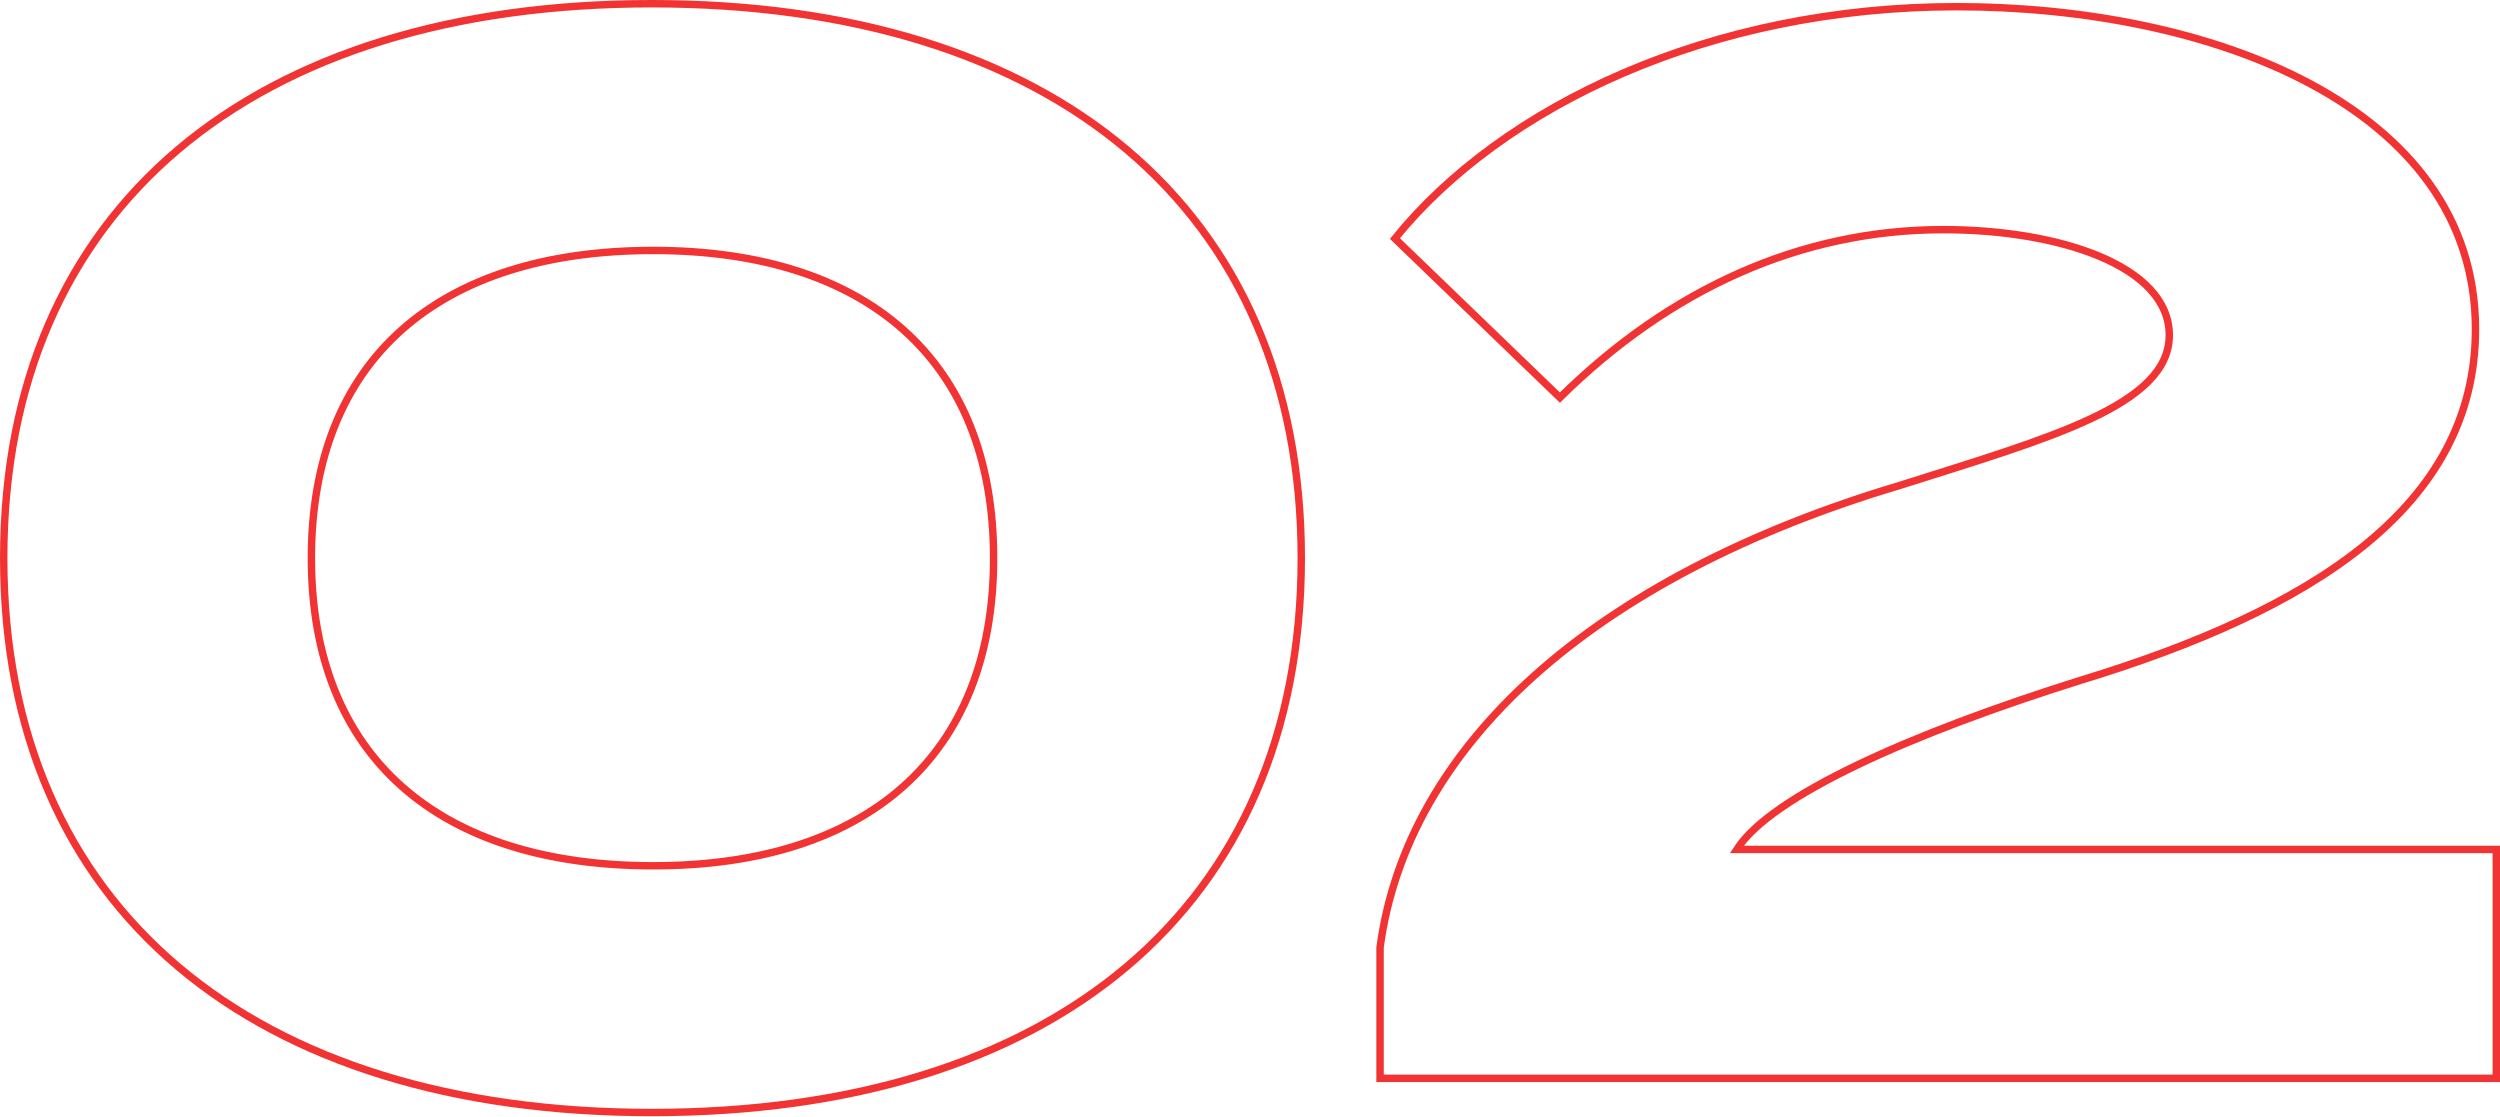
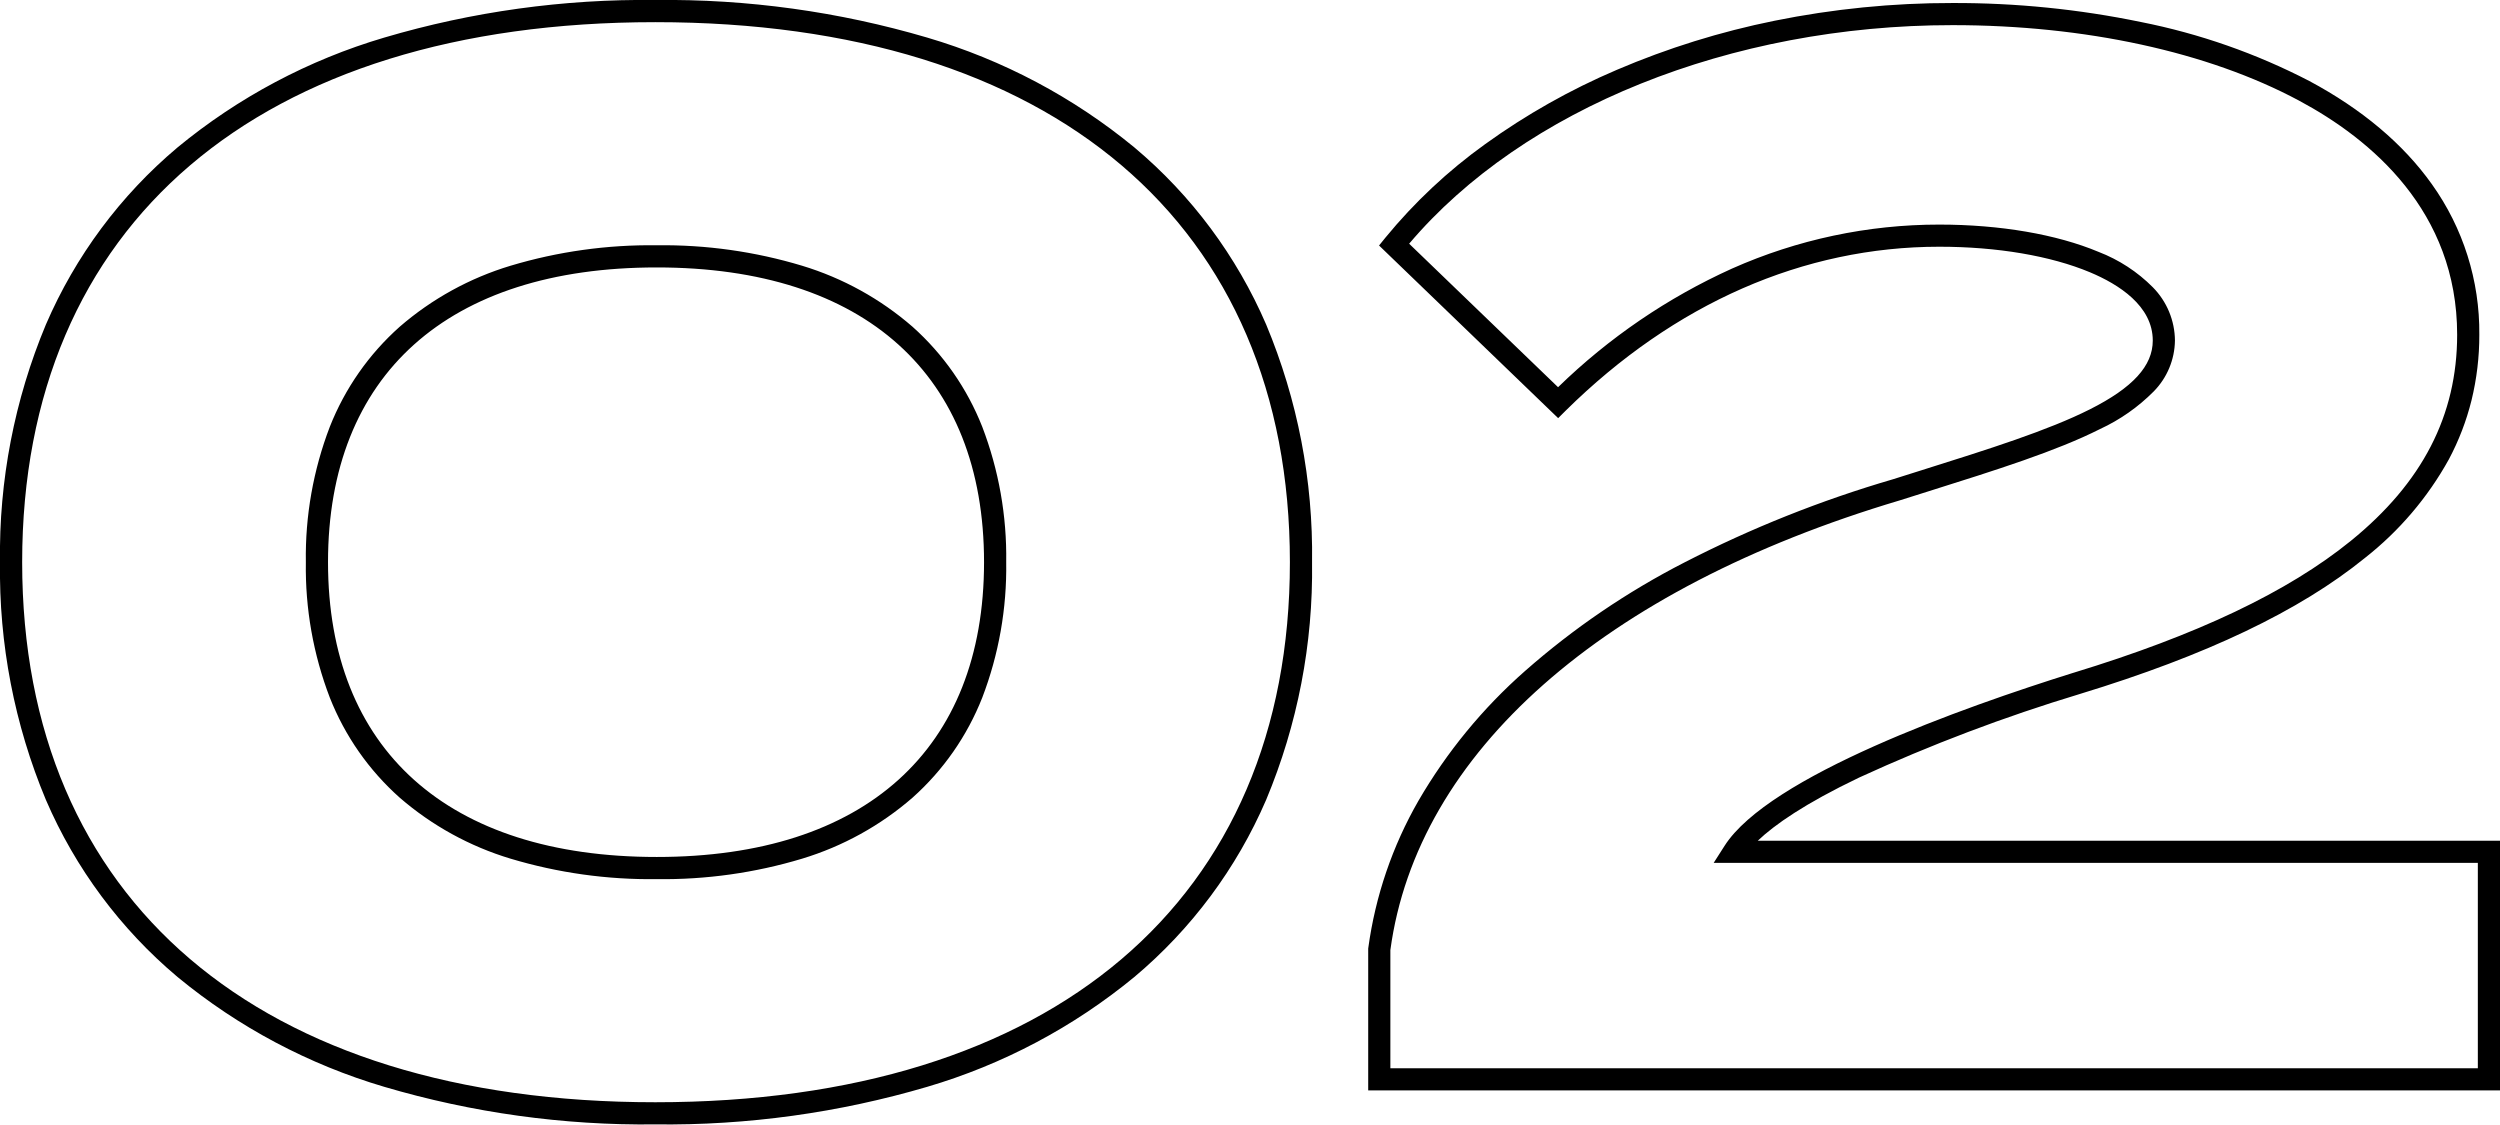
- <svg xmlns="http://www.w3.org/2000/svg" width="336.4" height="150.2" viewBox="0 0 336.4 150.2">
-   <path id="process__number-2" d="M95.6,4.6C149.4,4.6,183-22.8,183-70s-33.6-74.6-87.4-74.6C42-144.6,8.4-117.2,8.4-70S42,4.6,95.6,4.6Zm.2-33.2c-28.8,0-46-14.6-46-41.4s17.2-41.4,46-41.4c28.6,0,45.8,14.6,45.8,41.4S124.4-28.6,95.8-28.6ZM195.6-113l22.2,21.4c14.8-14.6,32.4-22.6,51.6-22.6,15.4,0,30.4,4.8,30.4,14.2s-16,13.8-36.2,20.2c-41.6,12.4-66.4,35.2-70,62.2V0H343.8V-30.8H241.6C246.2-38,265-46.4,288-53.6c30.8-9.4,53-23.2,53-47.2,0-30.2-36-43.4-69.8-43.4C238-144.2,210-130.8,195.6-113Z" transform="translate(-7.9 145.1)" fill="none" stroke="#f23333" stroke-width="1" />
+ <svg xmlns="http://www.w3.org/2000/svg" width="338.4" height="152.199" viewBox="0 0 338.4 152.199">
+   <path d="M95.6,6.1A124.393,124.393,0,0,1,58.919,1.014,79.316,79.316,0,0,1,30.932-13.854,64.853,64.853,0,0,1,13.111-37.835,80.508,80.508,0,0,1,6.9-70a80.508,80.508,0,0,1,6.211-32.165,64.853,64.853,0,0,1,17.821-23.981,79.316,79.316,0,0,1,27.987-14.868A124.393,124.393,0,0,1,95.6-146.1a125.1,125.1,0,0,1,36.8,5.085,79.467,79.467,0,0,1,28.046,14.868,64.807,64.807,0,0,1,17.844,23.982A80.456,80.456,0,0,1,184.5-70a80.456,80.456,0,0,1-6.214,32.165,64.807,64.807,0,0,1-17.844,23.982A79.467,79.467,0,0,1,132.4,1.015,125.1,125.1,0,0,1,95.6,6.1Zm0-149.2C41.937-143.1,9.9-115.773,9.9-70S41.937,3.1,95.6,3.1c53.788,0,85.9-27.327,85.9-73.1S149.388-143.1,95.6-143.1ZM345.3,1.5H192.1V-17.7l.013-.1A54.873,54.873,0,0,1,198.9-37.707a70.766,70.766,0,0,1,14.447-17.585,105.451,105.451,0,0,1,21.575-14.684,159.513,159.513,0,0,1,28.235-11.258c1.276-.4,2.546-.8,3.774-1.19,9.217-2.9,17.177-5.406,22.876-8.279,5.793-2.921,8.492-5.875,8.492-9.3,0-4.7-4.625-7.618-8.5-9.241-5.329-2.23-12.573-3.459-20.4-3.459-18.367,0-35.846,7.665-50.547,22.168L217.812-89.5l-24.243-23.369.865-1.069a71.065,71.065,0,0,1,13.5-12.654,92.463,92.463,0,0,1,17.82-10.055,109.411,109.411,0,0,1,21.35-6.645,120.754,120.754,0,0,1,24.094-2.4,124.075,124.075,0,0,1,25.474,2.566,85.854,85.854,0,0,1,22.808,7.986c7.13,3.814,12.71,8.51,16.586,13.956A34.471,34.471,0,0,1,342.5-100.8a37.019,37.019,0,0,1-1.058,8.894,34.889,34.889,0,0,1-3.068,7.989A44.118,44.118,0,0,1,326.995-70.56c-8.813,7.149-21.423,13.165-38.553,18.393a233.626,233.626,0,0,0-29.895,11.32c-7.365,3.524-11.453,6.392-13.713,8.547H345.3Zm-150.2-3H342.3V-29.3H238.862l1.474-2.308c6.006-9.4,32.16-18.711,47.216-23.424l.01,0c16.755-5.113,29.035-10.954,37.543-17.855,9.686-7.857,14.395-16.987,14.395-27.91,0-16.726-11.655-26.472-21.433-31.7-12.292-6.576-28.937-10.2-46.867-10.2-30.046,0-58.07,11.3-73.558,29.585L217.8-93.688a82.378,82.378,0,0,1,23.548-16.059A68.964,68.964,0,0,1,269.4-115.7c8.212,0,15.866,1.311,21.554,3.691a21,21,0,0,1,7.36,4.8A10.37,10.37,0,0,1,301.3-100a10,10,0,0,1-2.877,6.887,25.091,25.091,0,0,1-7.264,5.089c-5.916,2.983-13.984,5.522-23.326,8.462-1.23.387-2.5.788-3.78,1.192l-.025.008C223.83-66.38,198.714-44.2,195.1-17.5ZM95.8-27.1a65.929,65.929,0,0,1-19.789-2.77,41,41,0,0,1-15.006-8.258,35.614,35.614,0,0,1-9.46-13.539A49.1,49.1,0,0,1,48.3-70a49.1,49.1,0,0,1,3.245-18.334,35.614,35.614,0,0,1,9.46-13.539,41,41,0,0,1,15.006-8.258A65.929,65.929,0,0,1,95.8-112.9a65.242,65.242,0,0,1,19.675,2.77,40.855,40.855,0,0,1,14.946,8.259,35.666,35.666,0,0,1,9.436,13.538A49.158,49.158,0,0,1,143.1-70a49.158,49.158,0,0,1-3.242,18.333,35.665,35.665,0,0,1-9.436,13.538,40.855,40.855,0,0,1-14.946,8.259A65.242,65.242,0,0,1,95.8-27.1Zm0-82.8c-28.28,0-44.5,14.543-44.5,39.9S67.52-30.1,95.8-30.1c28.153,0,44.3-14.543,44.3-39.9S123.953-109.9,95.8-109.9Z" transform="translate(-6.9 146.1)" />
</svg>
